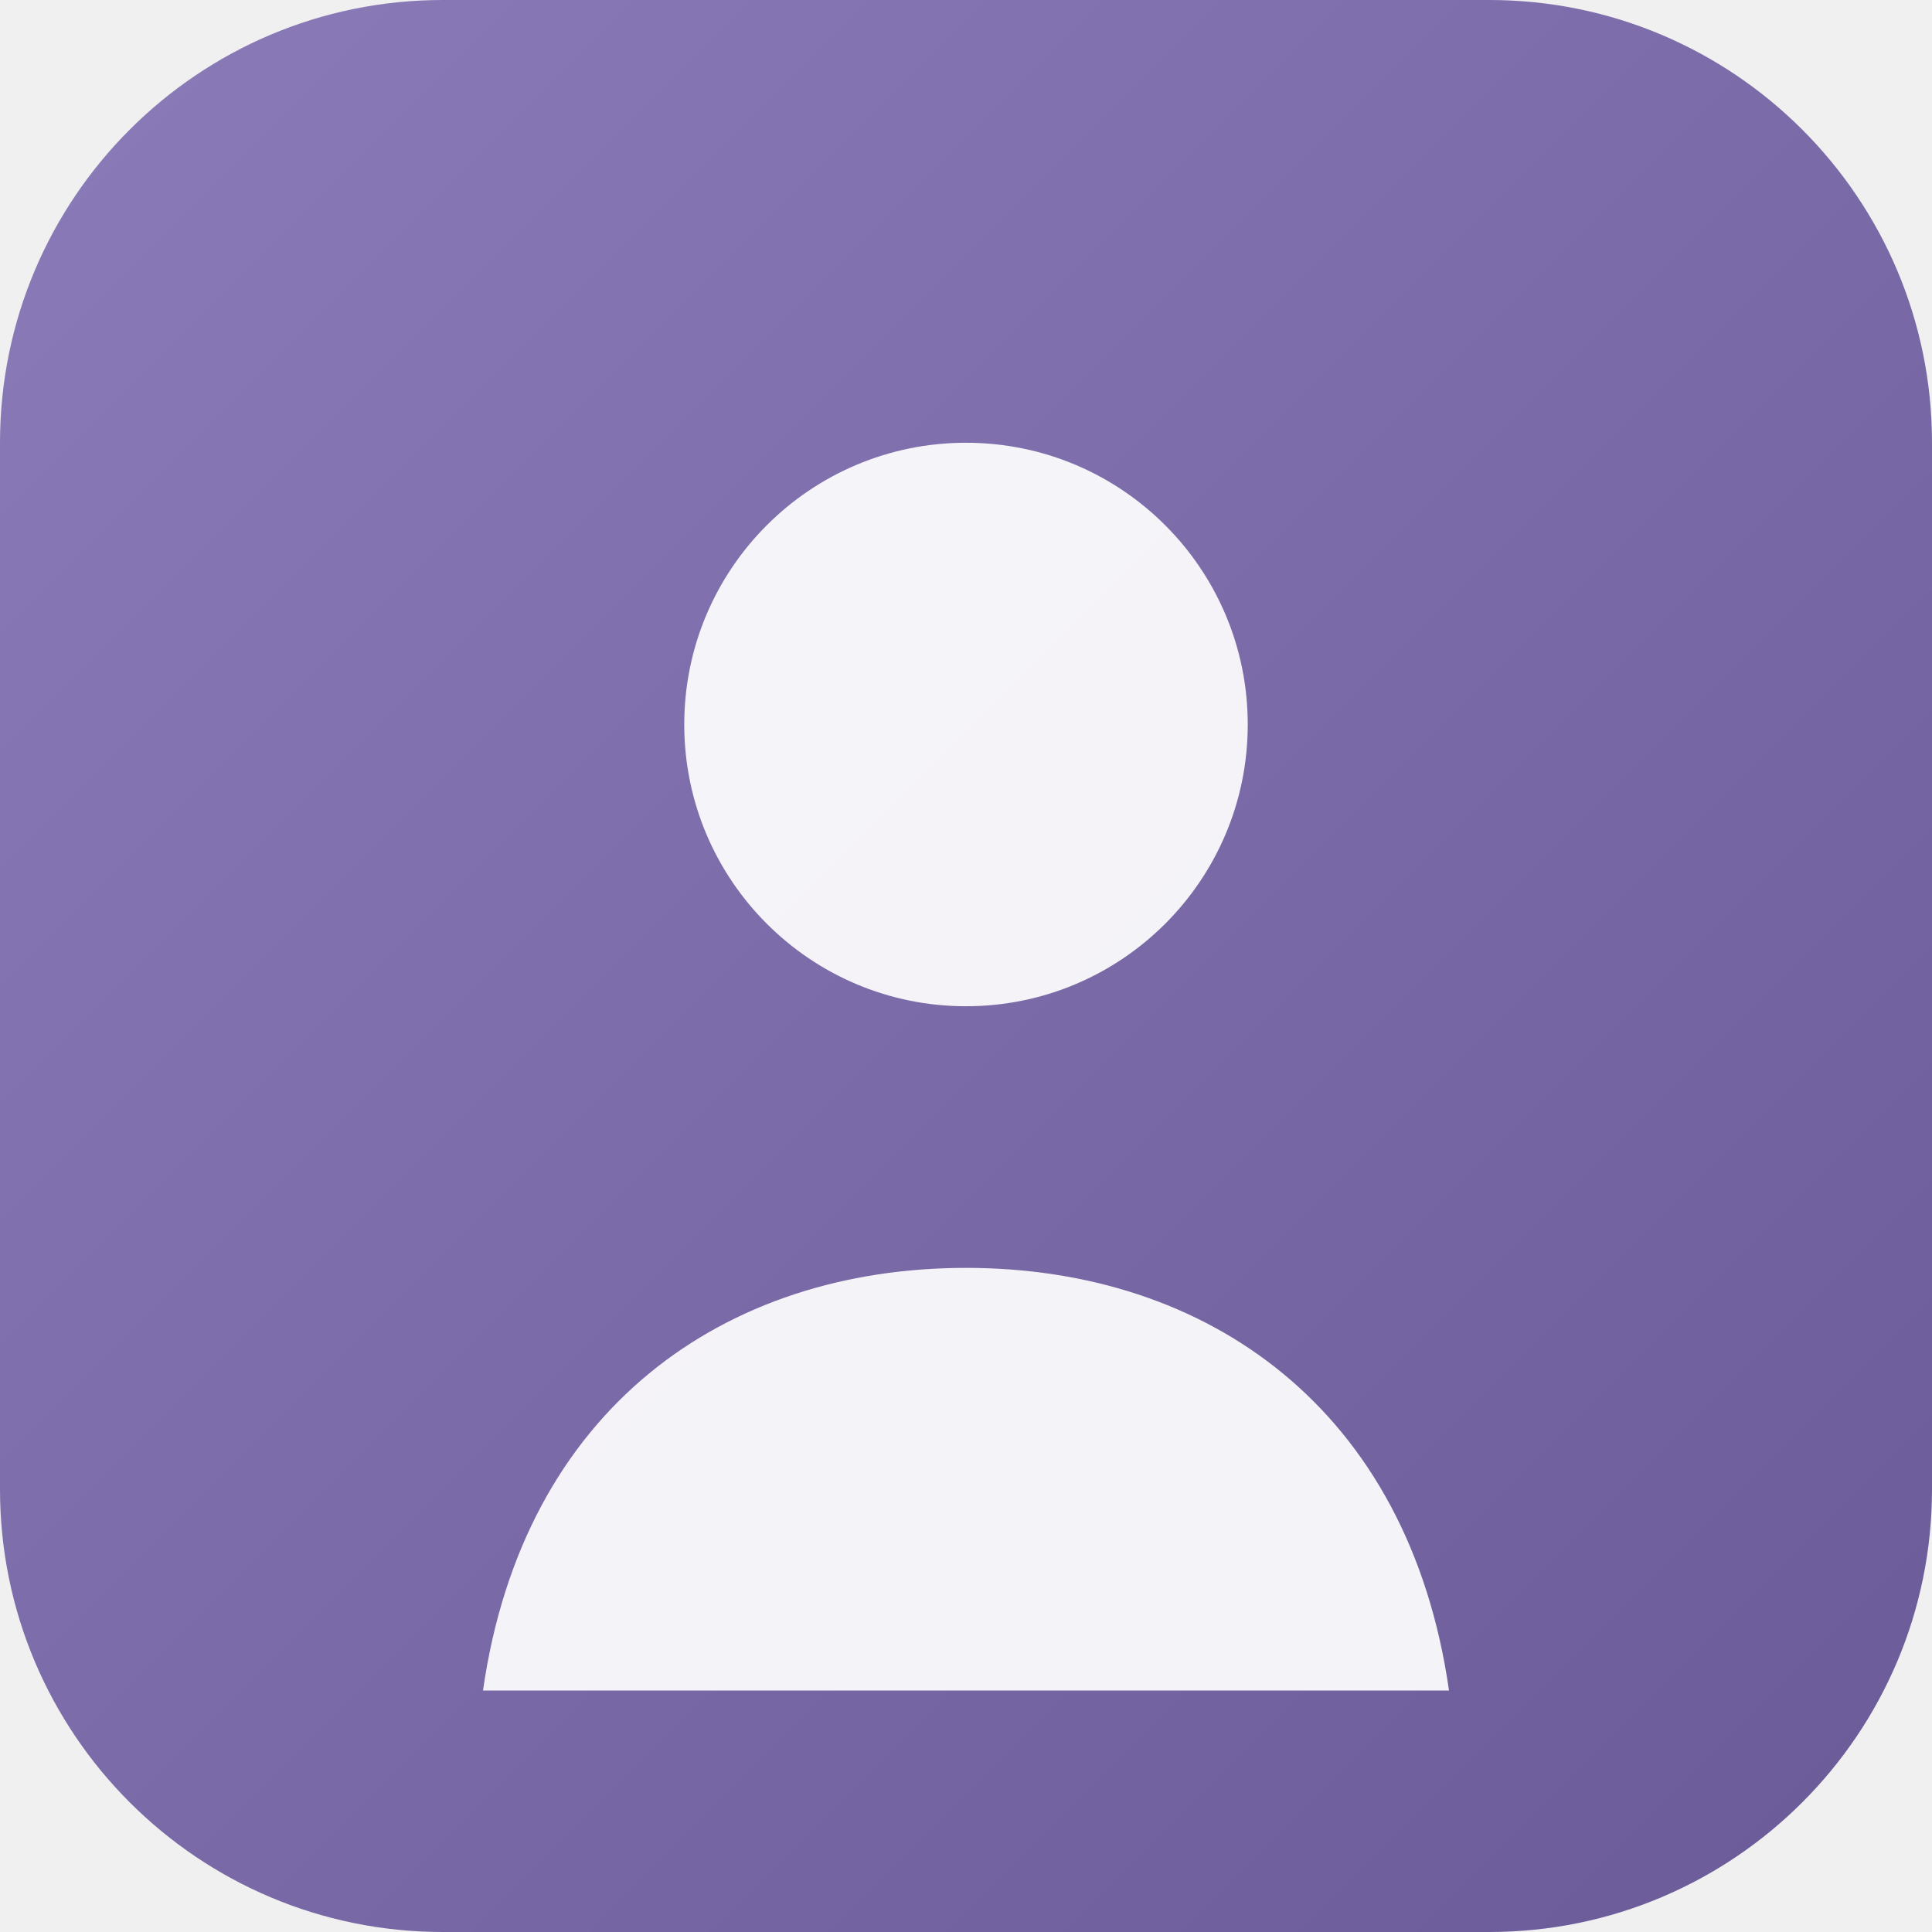
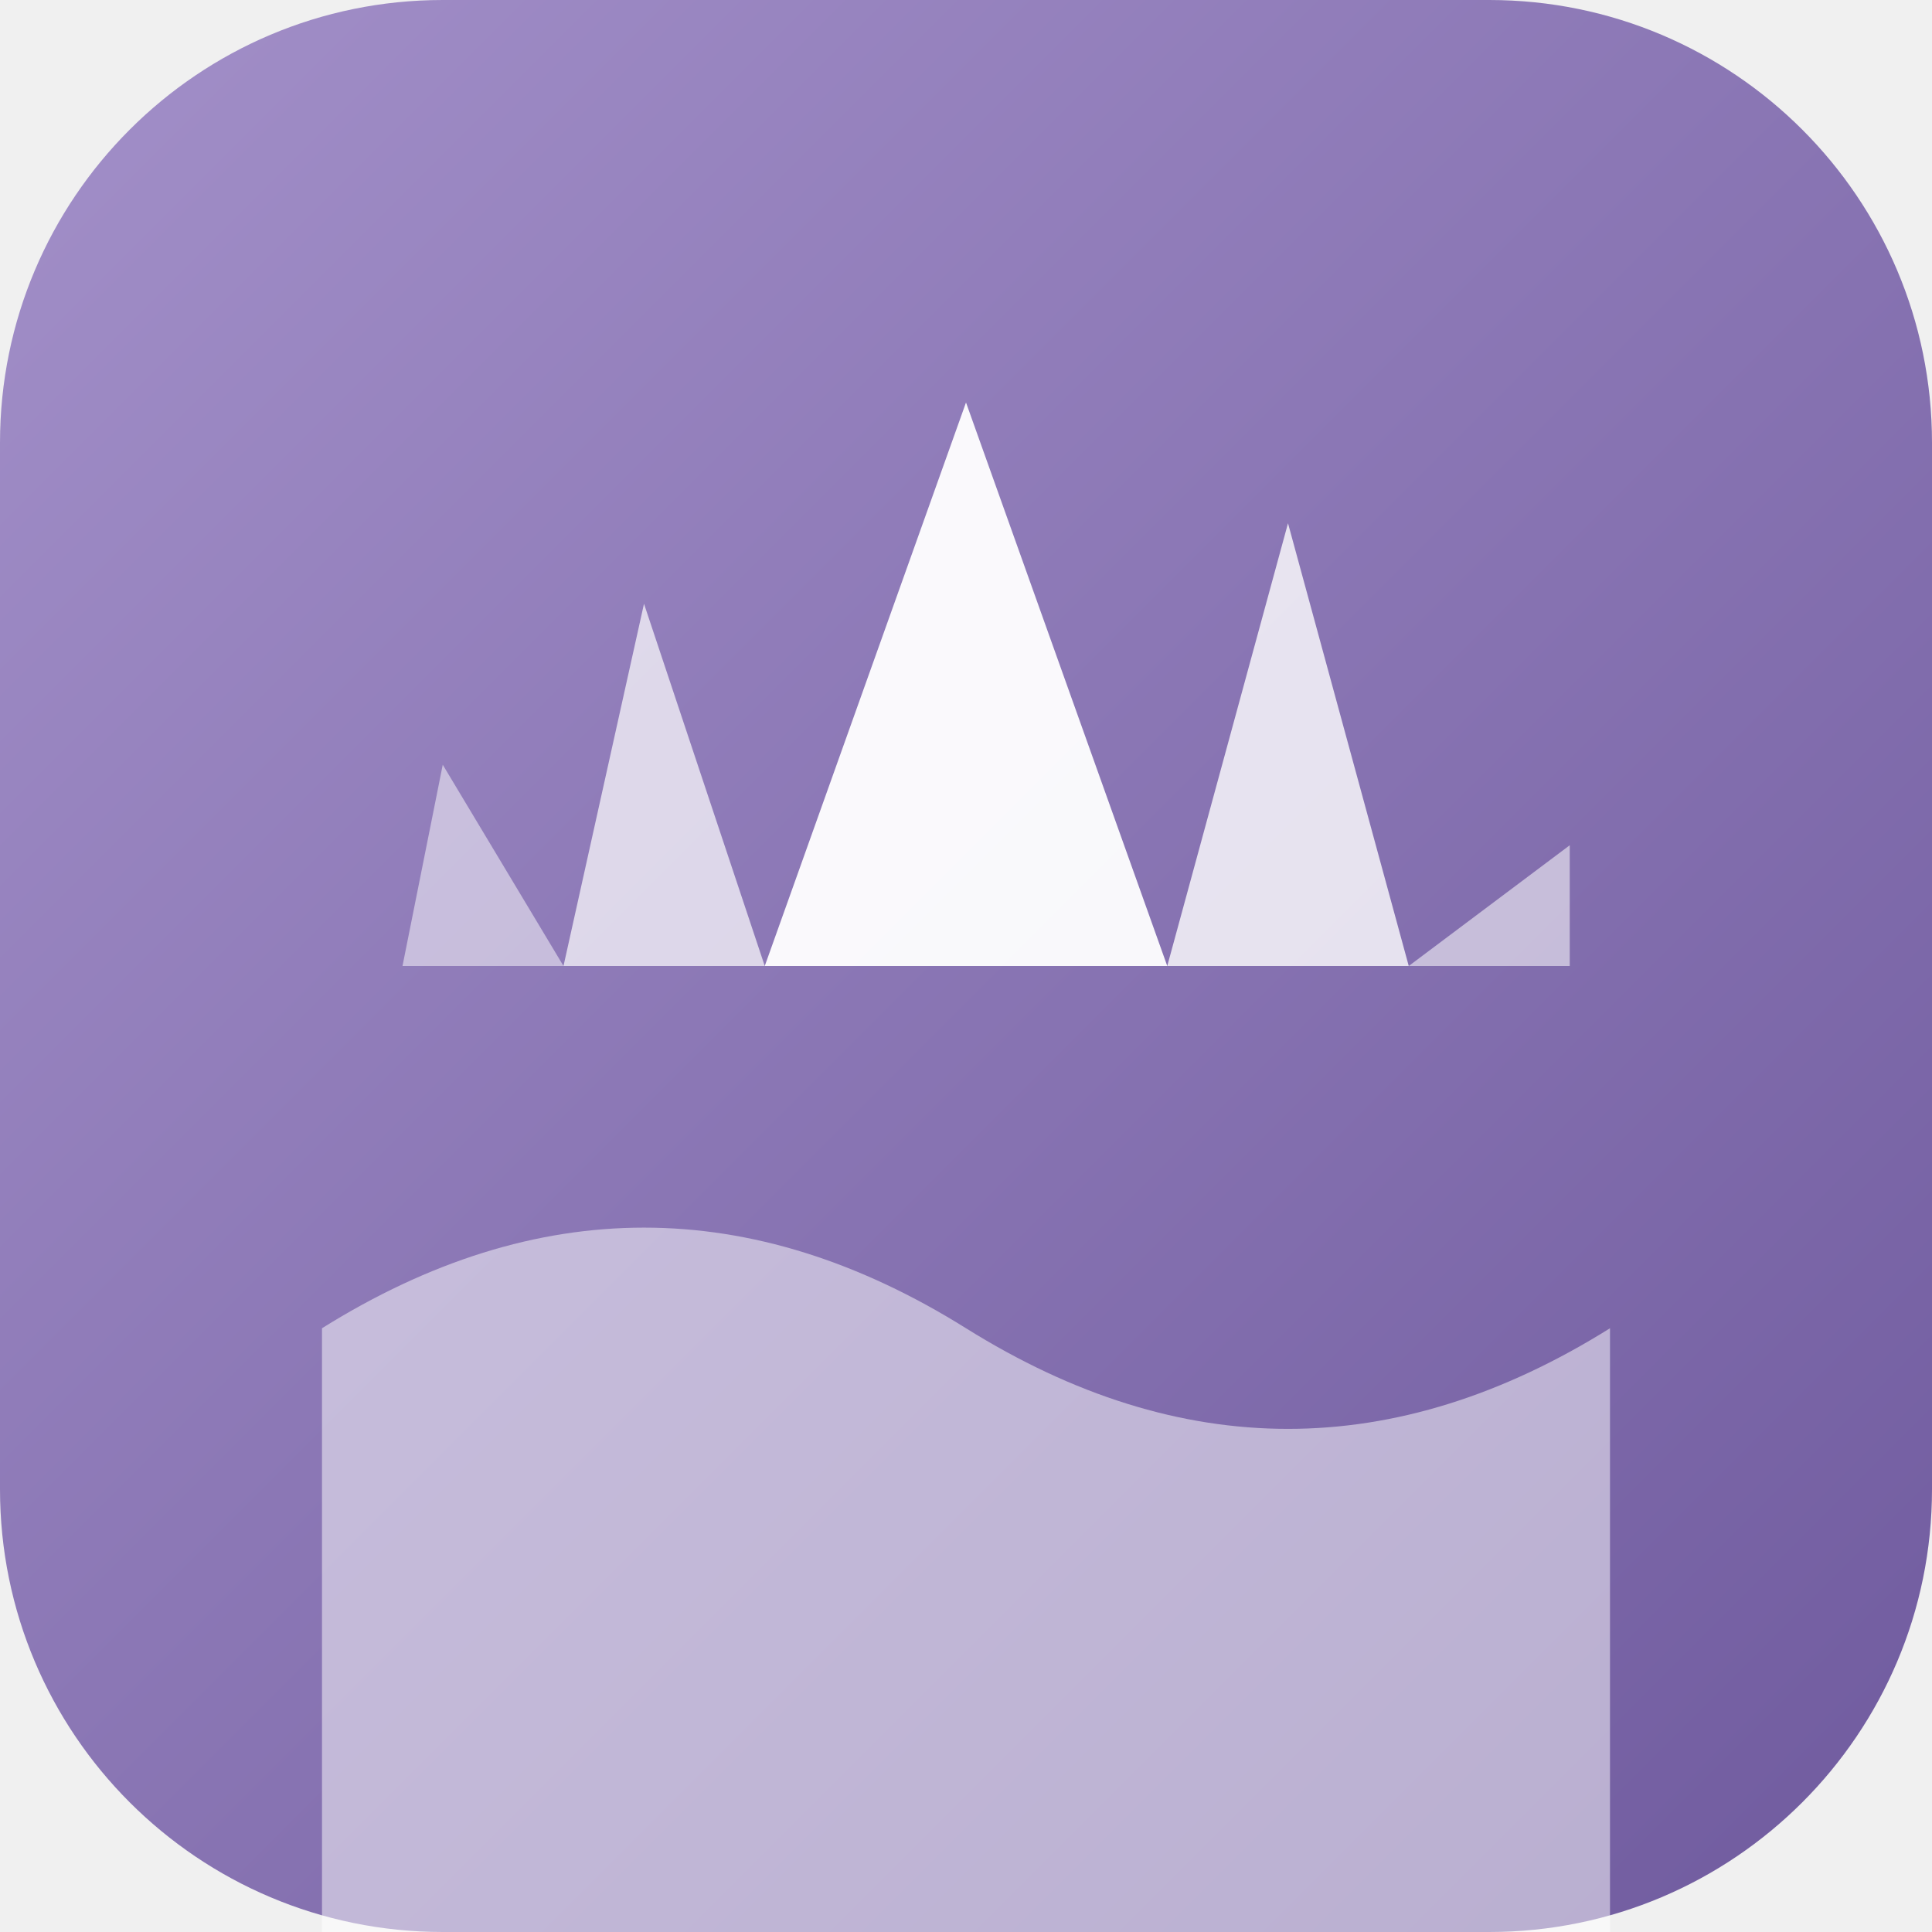
<svg xmlns="http://www.w3.org/2000/svg" viewBox="0 0 96 96" width="96" height="96">
  <defs>
    <linearGradient id="g" x1="0" y1="0" x2="1" y2="1">
-       <stop offset="0" stop-color="#8b7bb8" />
-       <stop offset="1" stop-color="#6a5a97" />
+       <stop offset="0" stop-color="#a390c9" />
+       <stop offset="1" stop-color="#6f5a9e" />
    </linearGradient>
  </defs>
  <rect width="96" height="96" rx="22" fill="url(#g)" />
-   <circle cx="48" cy="36" r="14" fill="#fff" opacity="0.92" />
-   <path d="M24 84c2-14 12-21 24-21s22 7 24 21" fill="#fff" opacity="0.92" />
+   <path d="M48 20 L58 48 L38 48 Z" fill="#fff" opacity="0.95" />
+   <path d="M58 48 L64 26 L70 48 Z" fill="#fff" opacity="0.8" />
+   <path d="M38 48 L32 30 L28 48 Z" fill="#fff" opacity="0.7" />
+   <path d="M28 48 L22 38 L20 48 Z" fill="#fff" opacity="0.5" />
+   <path d="M70 48 L78 42 L78 48 Z" fill="#fff" opacity="0.55" />
+   <path d="M16 66 Q32 56 48 66 T80 66 L80 96 L16 96 Z" fill="#fff" opacity="0.5" />
</svg>
